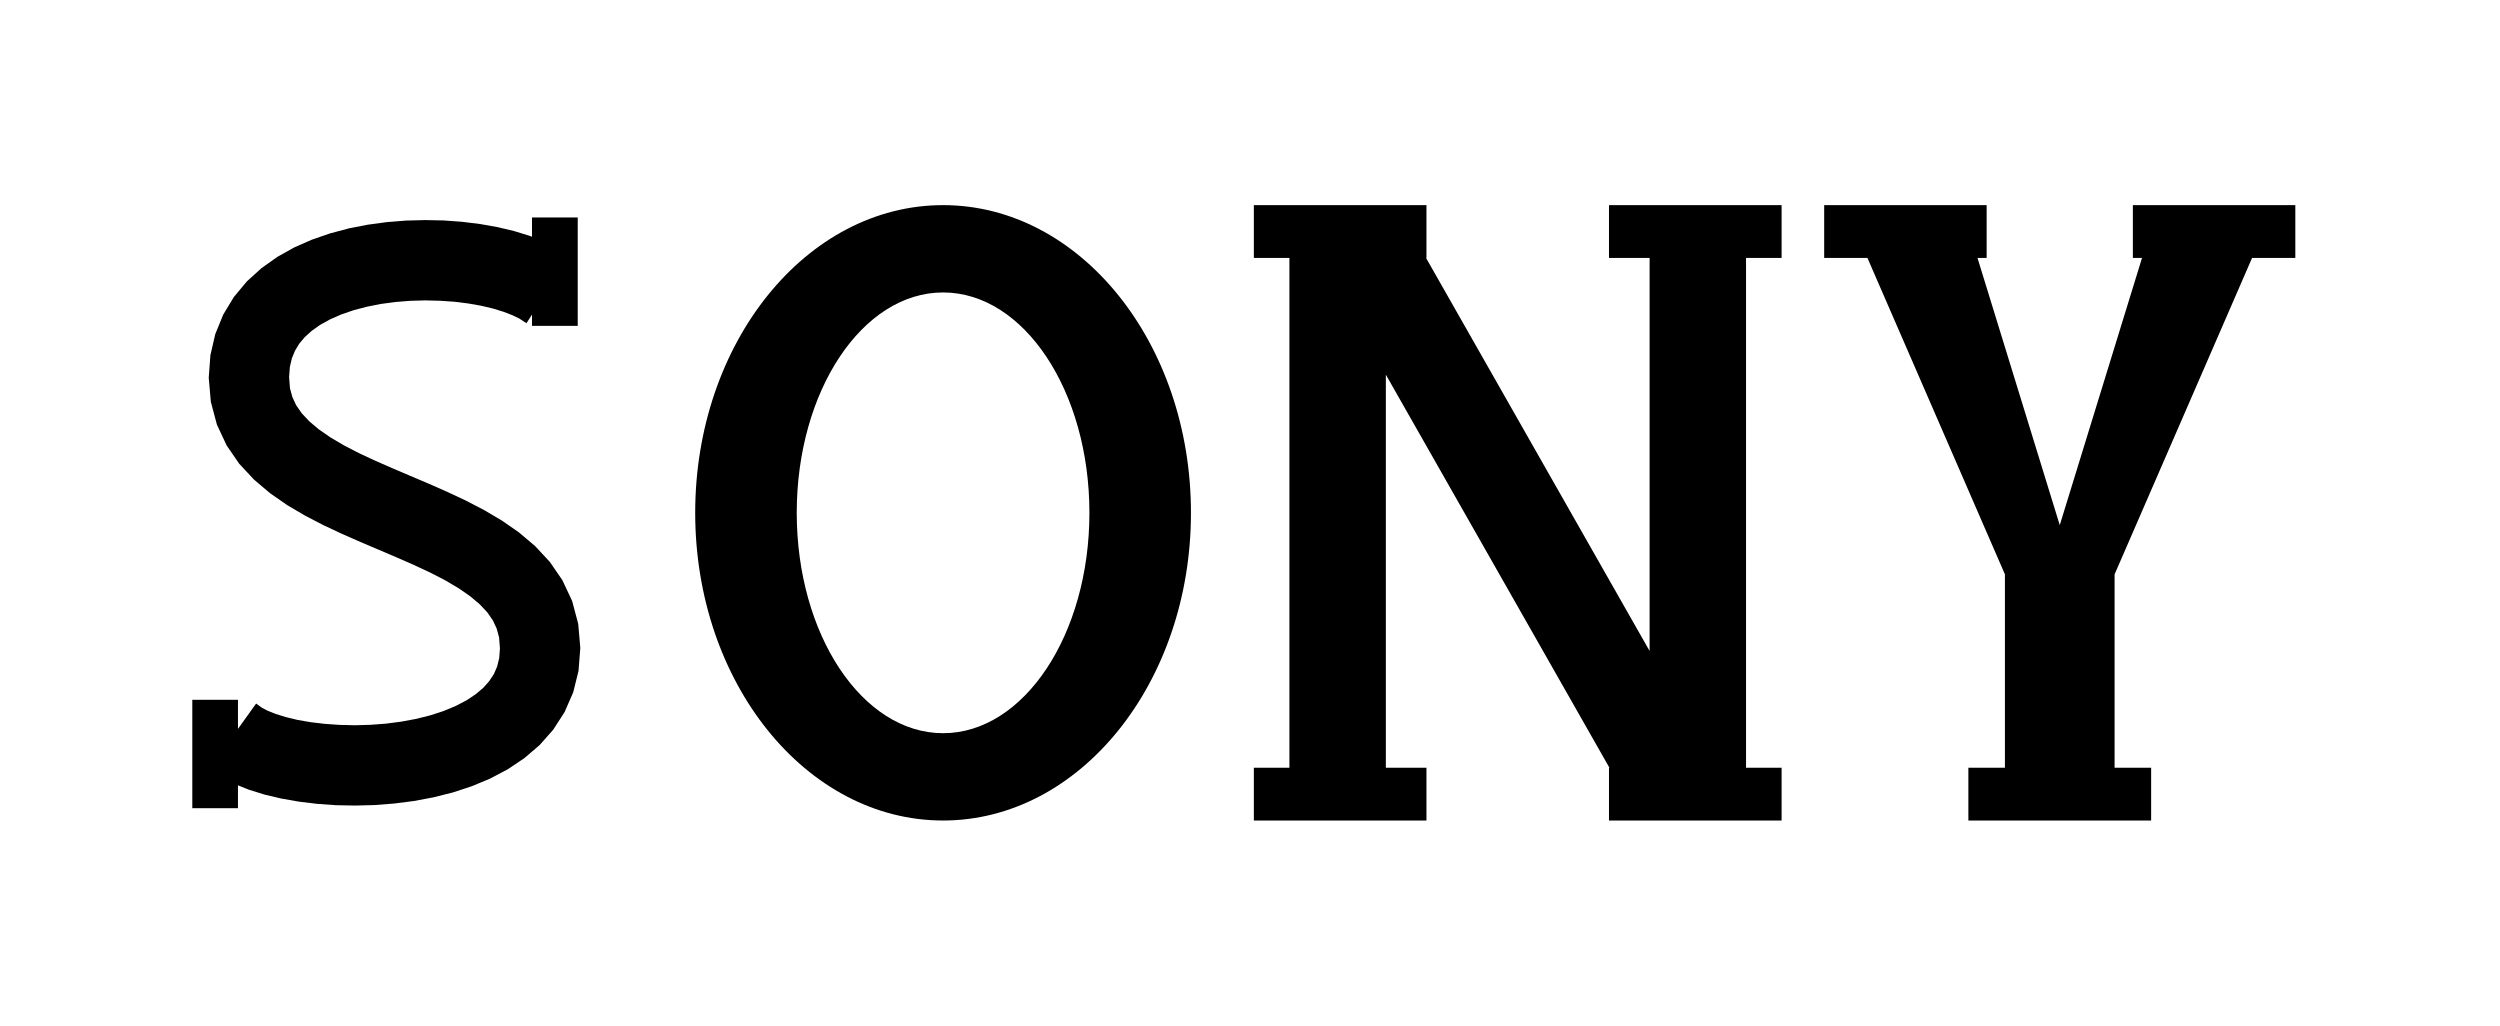
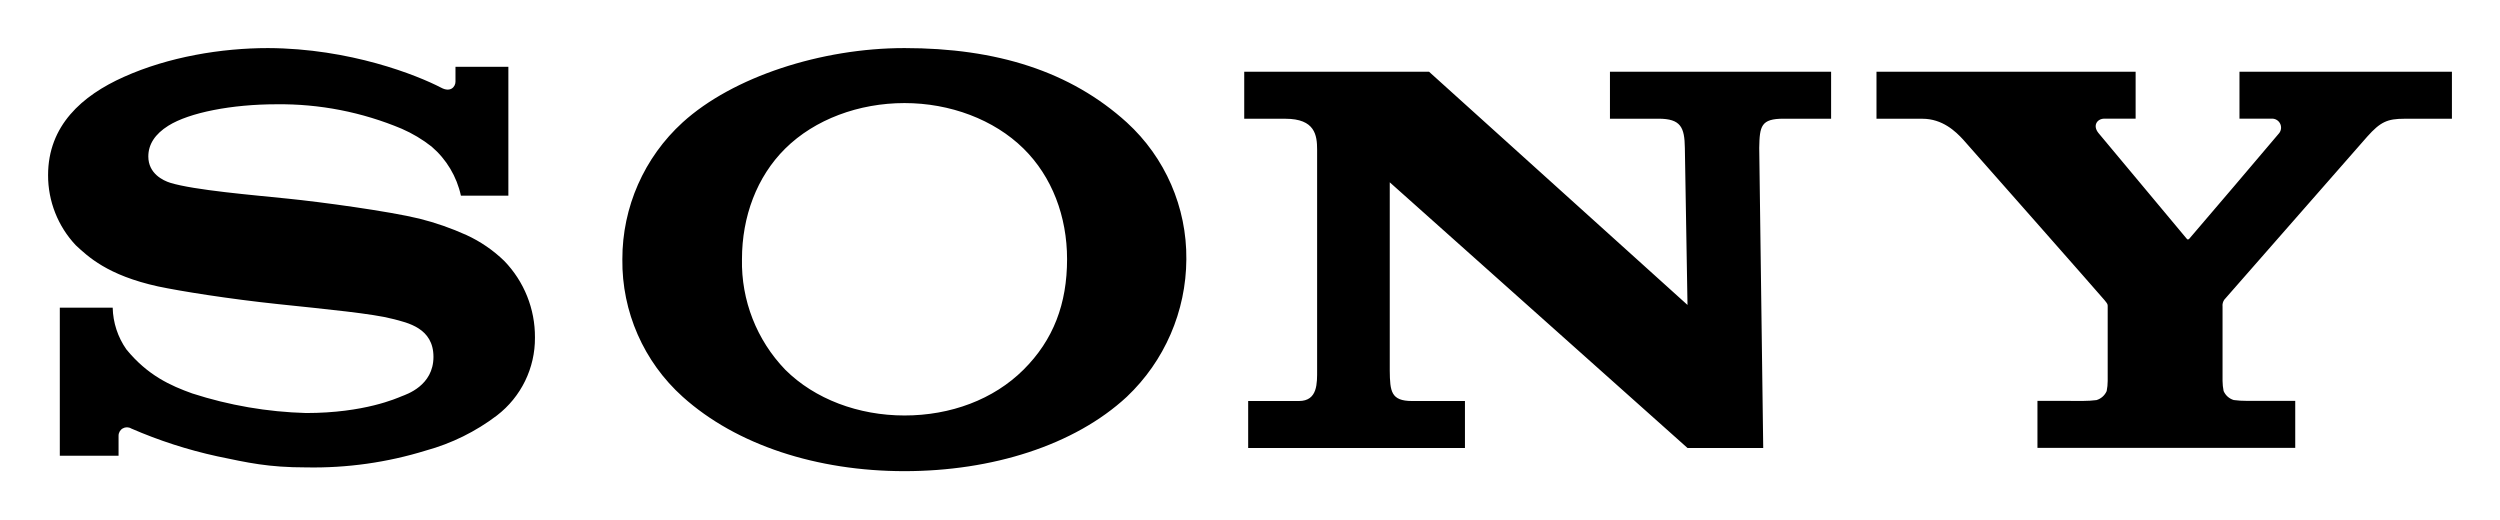
- <svg xmlns="http://www.w3.org/2000/svg" viewBox="0 0 390 160" width="390" height="160">
-   <g transform="translate(30,32) scale(0.96)">
-     <path d="M 54.3 19.19 L 53.17 18.45 L 52.04 17.9 L 50.6 17.34 L 48.88 16.81 L 46.94 16.35 L 44.83 15.98 L 42.59 15.7 L 40.25 15.54 L 37.84 15.48 L 35.42 15.55 L 33 15.74 L 30.64 16.06 L 28.36 16.51 L 26.2 17.08 L 24.19 17.77 L 22.38 18.57 L 20.77 19.46 L 19.41 20.42 L 18.28 21.44 L 17.38 22.51 L 16.69 23.65 L 16.18 24.89 L 15.85 26.31 L 15.73 27.95 L 15.87 29.76 L 16.27 31.22 L 16.89 32.54 L 17.79 33.83 L 19.01 35.13 L 20.56 36.44 L 22.44 37.74 L 24.62 39.03 L 27.06 40.29 L 29.7 41.52 L 32.5 42.75 L 35.41 43.99 L 38.4 45.26 L 41.42 46.59 L 44.43 48 L 47.41 49.55 L 50.31 51.26 L 53.09 53.19 L 55.71 55.41 L 58.1 57.98 L 60.14 60.95 L 61.72 64.32 L 62.71 68.04 L 63.05 71.96 L 62.76 75.68 L 61.9 79.16 L 60.5 82.37 L 58.65 85.24 L 56.44 87.74 L 53.95 89.87 L 51.25 91.68 L 48.39 93.19 L 45.41 94.43 L 42.34 95.44 L 39.2 96.23 L 36.02 96.83 L 32.81 97.24 L 29.61 97.49 L 26.44 97.57 L 23.31 97.51 L 20.26 97.29 L 17.3 96.93 L 14.46 96.43 L 11.75 95.79 L 9.18 94.99 L 6.75 94.01 L 4.47 92.8 L 2.77 91.6 L 10.37 80.99 L 11.29 81.66 L 12.22 82.15 L 13.54 82.68 L 15.18 83.19 L 17.09 83.65 L 19.21 84.02 L 21.5 84.29 L 23.91 84.46 L 26.4 84.52 L 28.94 84.45 L 31.47 84.26 L 33.98 83.93 L 36.4 83.48 L 38.71 82.9 L 40.87 82.19 L 42.84 81.37 L 44.58 80.46 L 46.07 79.46 L 47.3 78.42 L 48.26 77.33 L 49 76.21 L 49.53 74.99 L 49.87 73.63 L 49.99 72.04 L 49.85 70.24 L 49.45 68.78 L 48.83 67.46 L 47.93 66.17 L 46.71 64.87 L 45.16 63.56 L 43.28 62.26 L 41.1 60.97 L 38.66 59.71 L 36.02 58.48 L 33.22 57.25 L 30.31 56.01 L 27.32 54.74 L 24.3 53.41 L 21.29 52 L 18.31 50.45 L 15.41 48.74 L 12.63 46.81 L 10.01 44.59 L 7.62 42.02 L 5.58 39.05 L 4 35.68 L 3.01 31.96 L 2.67 28.05 L 2.94 24.39 L 3.73 20.96 L 5.03 17.78 L 6.76 14.92 L 8.86 12.4 L 11.24 10.24 L 13.82 8.41 L 16.57 6.87 L 19.44 5.61 L 22.4 4.59 L 25.43 3.78 L 28.51 3.18 L 31.61 2.76 L 34.72 2.51 L 37.81 2.43 L 40.86 2.49 L 43.85 2.71 L 46.76 3.07 L 49.58 3.57 L 52.28 4.21 L 54.85 5 L 57.29 5.94 L 59.59 7.09 L 61.37 8.22 Z M 55.2 2 L 62.63 2 L 62.63 19.62 L 55.2 19.62 Z M 0 80.38 L 7.42 80.38 L 7.42 98 L 0 98 Z" transform="translate(0,0)" fill="{{INK}}" fill-rule="nonzero" />
-     <path d="M 0 50 A 40.28 50 0 1 1 80.56 50 A 40.28 50 0 1 1 0 50 Z M 16.5 50 A 23.78 35.81 0 1 0 64.06 50 A 23.78 35.81 0 1 0 16.5 50 Z" transform="translate(81.72,0)" fill="{{INK}}" fill-rule="nonzero" />
-     <path d="M 0 0 L 15.67 0 L 15.67 100 L 0 100 Z M 58.53 0 L 74.2 0 L 74.2 100 L 58.53 100 Z M 0 0 L 17.32 0 L 74.2 100 L 56.88 100 Z M -5.78 0 L 22.27 0 L 22.27 8.58 L -5.78 8.58 Z M 51.93 0 L 79.98 0 L 79.98 8.58 L 51.93 8.58 Z M -5.78 91.42 L 22.27 91.42 L 22.27 100 L -5.78 100 Z M 51.93 91.42 L 79.98 91.42 L 79.98 100 L 51.93 100 Z" transform="translate(178.28,0)" fill="{{INK}}" fill-rule="nonzero" />
-     <path d="M 0 0 L 18.97 0 L 34.98 52 L 50.99 0 L 69.96 0 L 43.89 60 L 43.89 100 L 26.07 100 L 26.07 60 Z M -3.3 0 L 23.1 0 L 23.1 8.58 L -3.3 8.58 Z M 46.86 0 L 73.26 0 L 73.26 8.58 L 46.86 8.58 Z M 20.13 91.42 L 49.83 91.42 L 49.83 100 L 20.13 100 Z" transform="translate(268.48,0)" fill="{{INK}}" fill-rule="nonzero" />
+ <svg xmlns="http://www.w3.org/2000/svg" viewBox="-25.6 -25.6 1331.2 276.48" width="1331.2" height="276.48" fill="{{INK}}" version="1.1" id="svg1">
+   <defs id="defs1" />
+   <g id="Layer_2">
+     <g id="g4">
+       <path d="m 456.013,225.28 c -46.413,0 -89.421,-13.824 -118.093,-39.603 A 96.896,96.896 0 0 1 305.792,112.486 98.33,98.33 0 0 1 337.92,39.552 C 364.544,15.36 411.648,0 456.013,0 c 49.075,0 88.371,12.365 118.4,39.603 a 97.408,97.408 0 0 1 31.693,72.883 101.53,101.53 0 0 1 -31.693,73.19 c -27.981,25.933 -71.91,39.603 -118.4,39.603 v -29.645 c 24.602,0 47.437,-8.499 63.386,-24.371 15.949,-15.872 23.194,-35.123 23.194,-58.88 0,-22.682 -7.962,-43.878 -23.194,-58.88 -15.744,-15.488 -39.117,-24.218 -63.386,-24.218 -24.269,0 -47.744,8.653 -63.488,24.218 -15.181,15.027 -23.04,36.301 -23.04,58.88 a 82.355,82.355 0 0 0 23.04,58.88 c 15.744,15.693 39.066,24.371 63.488,24.371 z M 117.12,0 C 92.314,0 64.128,4.659 40.32,15.36 18.099,25.293 1.5754749e-4,41.242 1.5754749e-4,67.686 A 54.221,54.221 0 0 0 14.72,104.96 c 6.426,5.939 16.794,16.026 43.878,21.965 12.109,2.56 37.99,6.682 63.77,9.395 25.779,2.714 50.765,5.12 61.005,7.859 8.141,2.074 21.837,4.89 21.837,20.25 0,15.36 -14.413,19.968 -16.922,20.966 -2.509,0.998 -19.814,8.934 -50.893,8.934 a 216.422,216.422 0 0 1 -60.595,-10.419 c -11.597,-4.147 -23.757,-9.6 -35.098,-23.45 a 40.269,40.269 0 0 1 -7.296,-22.221 H 6.247 v 78.848 H 37.53 v -10.675 a 4.454,4.454 0 0 1 6.758,-3.84 246.426,246.426 0 0 0 45.773,14.797 c 16.435,3.43 27.059,5.914 47.488,5.914 a 202.624,202.624 0 0 0 63.642,-8.986 111.078,111.078 0 0 0 37.811,-18.662 51.814,51.814 0 0 0 20.25,-41.498 58.061,58.061 0 0 0 -16.358,-40.806 72.013,72.013 0 0 0 -20.173,-13.798 148.608,148.608 0 0 0 -24.883,-8.678 c -16.23,-3.968 -52.685,-8.934 -70.118,-10.675 -18.278,-1.894 -49.997,-4.531 -62.669,-8.448 -3.84,-1.203 -11.674,-4.915 -11.674,-14.003 0,-6.477 3.584,-11.955 10.65,-16.384 C 75.264,34.304 97.946,29.926 121.6,29.926 a 166.989,166.989 0 0 1 66.714,13.03 72.858,72.858 0 0 1 15.872,9.472 47.718,47.718 0 0 1 15.642,26.163 h 25.267 V 9.958 h -28.16 v 7.962 c 0,2.56 -2.56,5.939 -7.68,3.149 C 196.557,14.464 160.871,0.179 117.12,0 Z m 618.214,12.595 137.626,124.186 -1.408,-83.61 c -0.154,-10.982 -2.15,-15.565 -14.029,-15.565 H 831.667 V 12.595 h 117.76 v 25.011 h -25.267 c -12.083,0 -12.8,3.891 -13.005,15.565 l 2.125,159.77 h -40.32 L 714.419,71.475 V 171.853 c 0.128,10.931 0.64,16.077 11.878,16.077 h 28.16 v 25.011 H 639.027 v -25.011 h 27.034 c 10.086,0 9.677,-9.626 9.677,-16.64 V 54.118 c 0,-7.68 -1.075,-16.486 -16.896,-16.486 h -21.914 V 12.595 Z M 1083.776,187.878 a 55.859,55.859 0 0 0 6.963,-0.435 8.627,8.627 0 0 0 5.427,-4.813 28.006,28.006 0 0 0 0.538,-5.402 v -39.552 c 0,-1.331 0,-1.357 -1.69,-3.456 -1.69,-2.099 -72.09,-81.92 -75.29,-85.504 -3.994,-4.352 -11.008,-11.085 -21.683,-11.085 h -24.448 V 12.595 h 137.984 v 24.986 h -16.64 c -3.84,0 -6.4,3.661 -3.123,7.68 0,0 46.438,55.552 46.874,56.141 0.435,0.589 0.819,0.717 1.408,0.179 0.589,-0.538 47.59,-55.808 47.949,-56.32 a 4.787,4.787 0 0 0 -4.096,-7.68 h -17.075 V 12.595 H 1280 v 25.037 h -25.267 c -9.165,0 -12.8,1.69 -19.789,9.472 l -76.16,86.886 a 5.376,5.376 0 0 0 -0.922,3.686 v 39.526 a 28.16,28.16 0 0 0 0.563,5.402 8.525,8.525 0 0 0 5.402,4.813 50.611,50.611 0 0 0 6.912,0.435 h 25.83 v 25.037 h -137.267 v -25.037 z" id="path1" fill="{{INK}}" style="stroke-width:2.56" />
+     </g>
  </g>
</svg>
